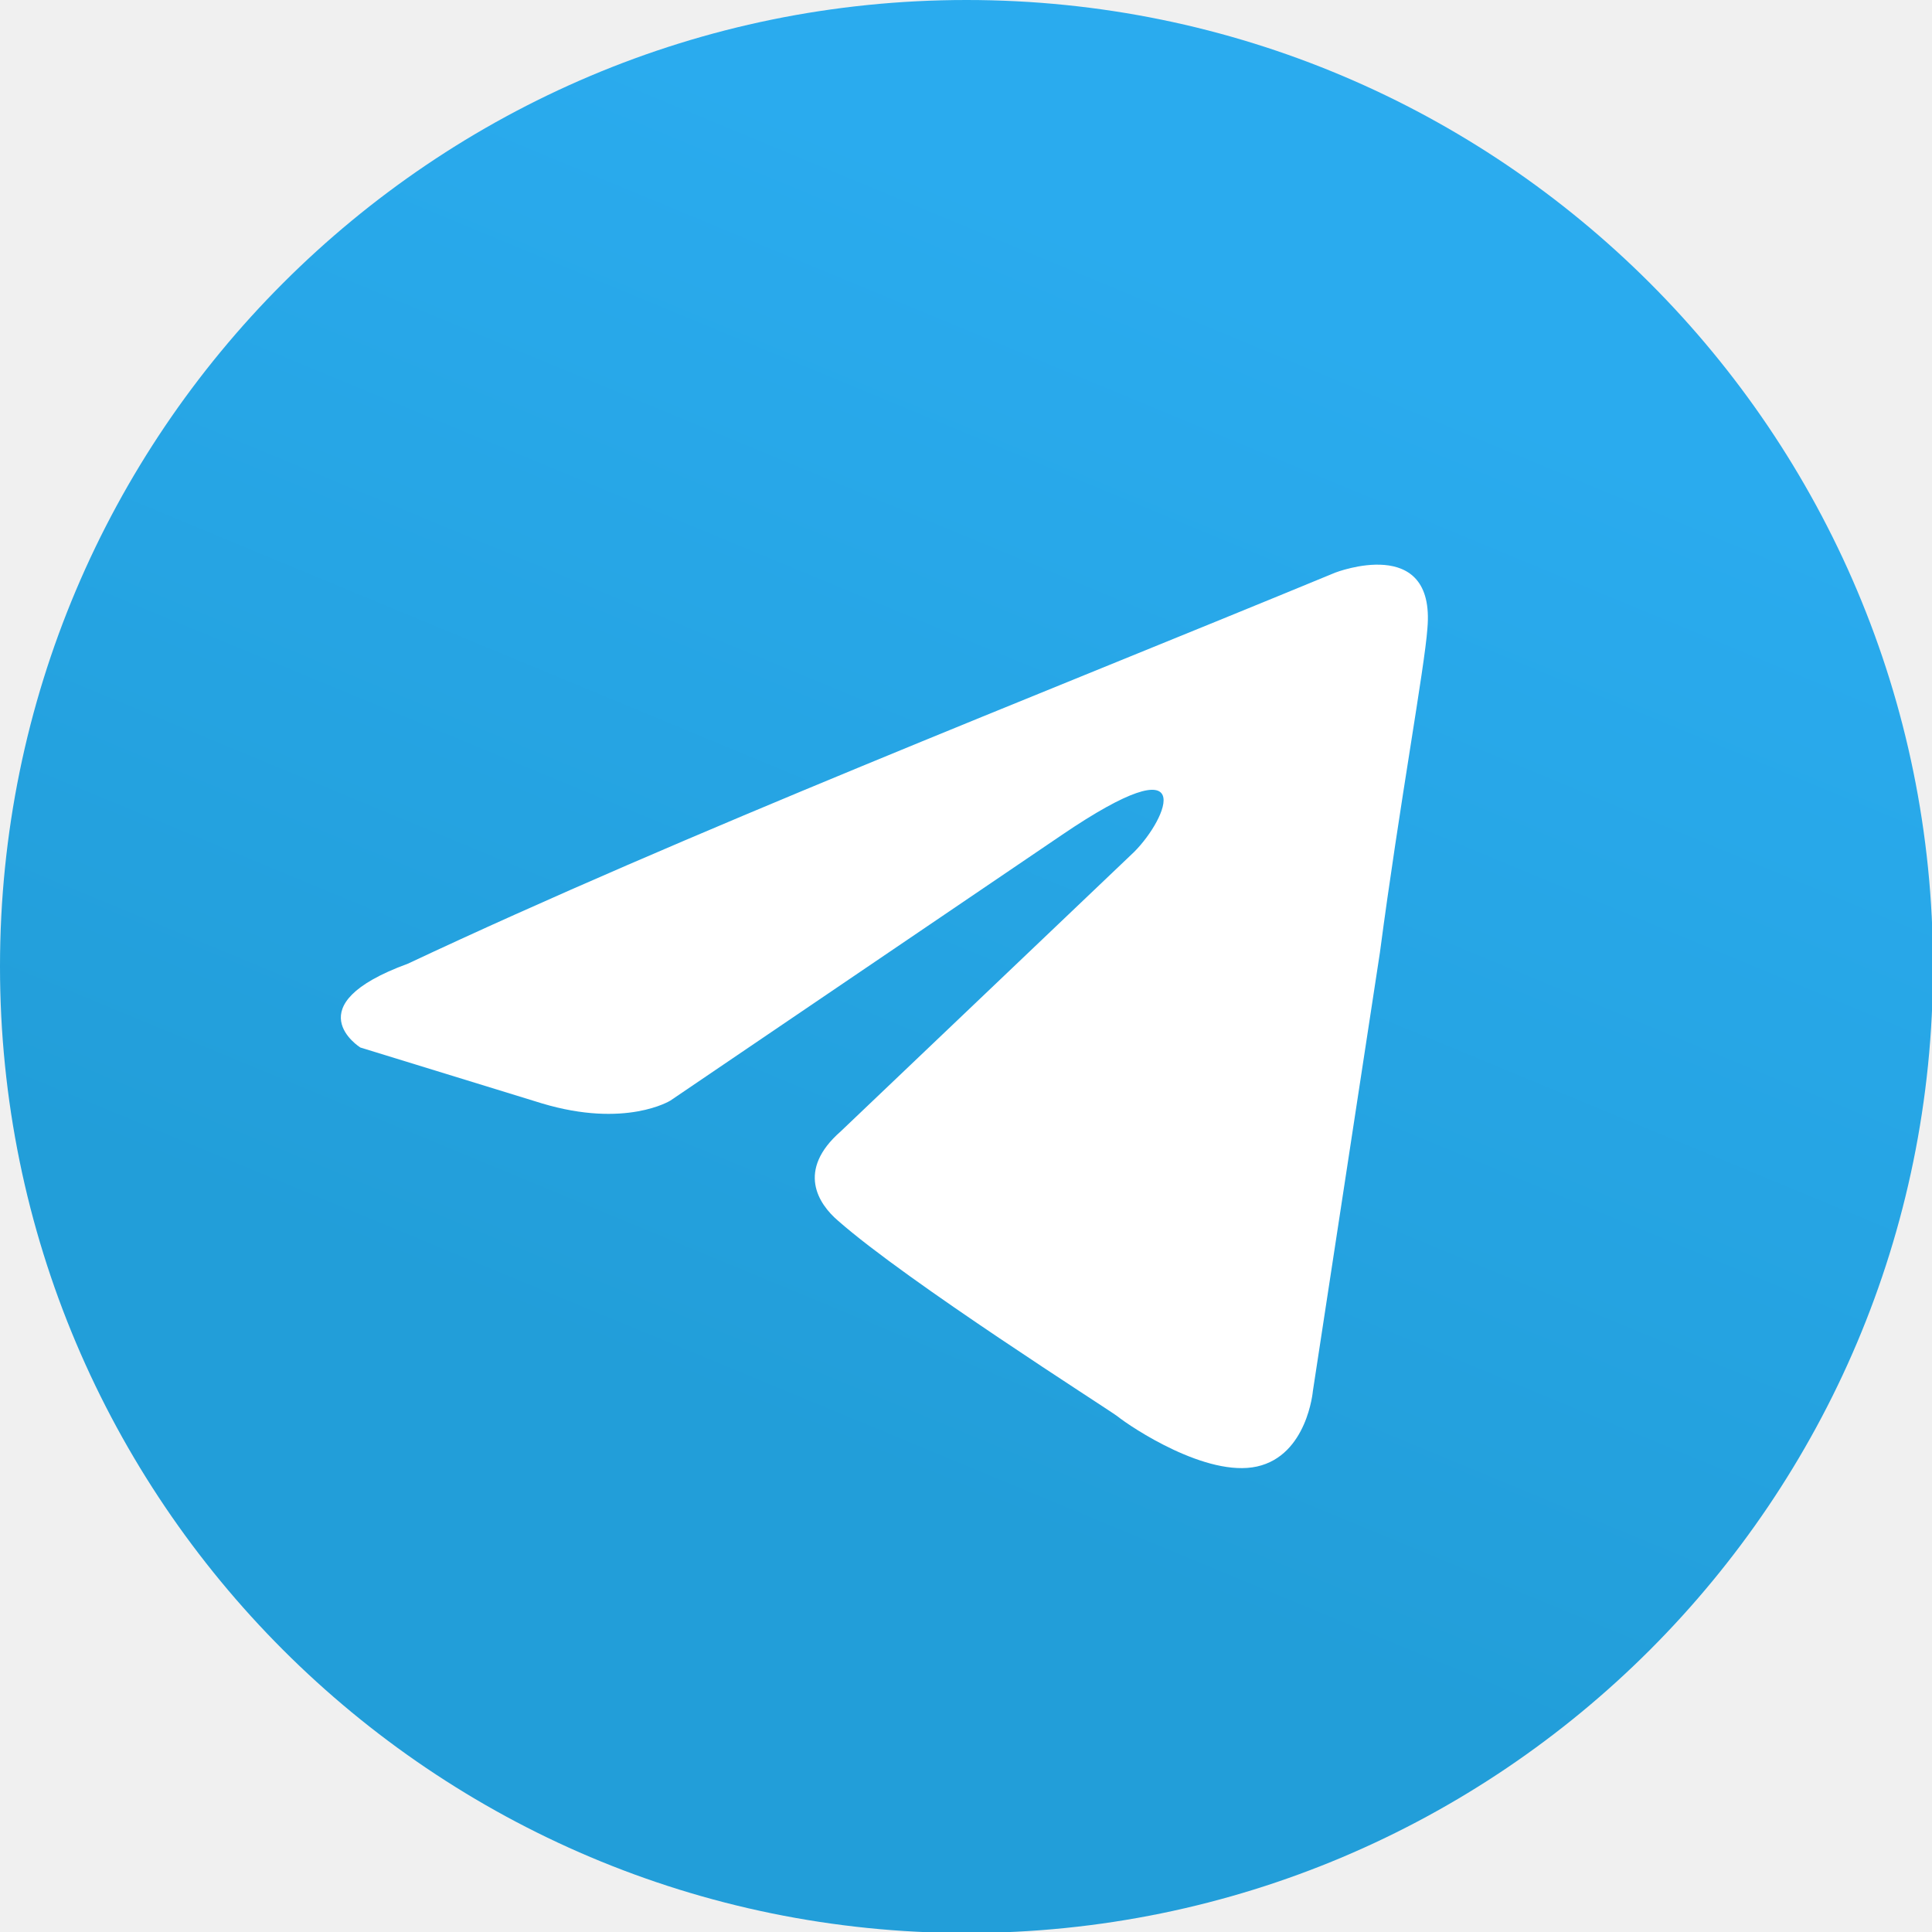
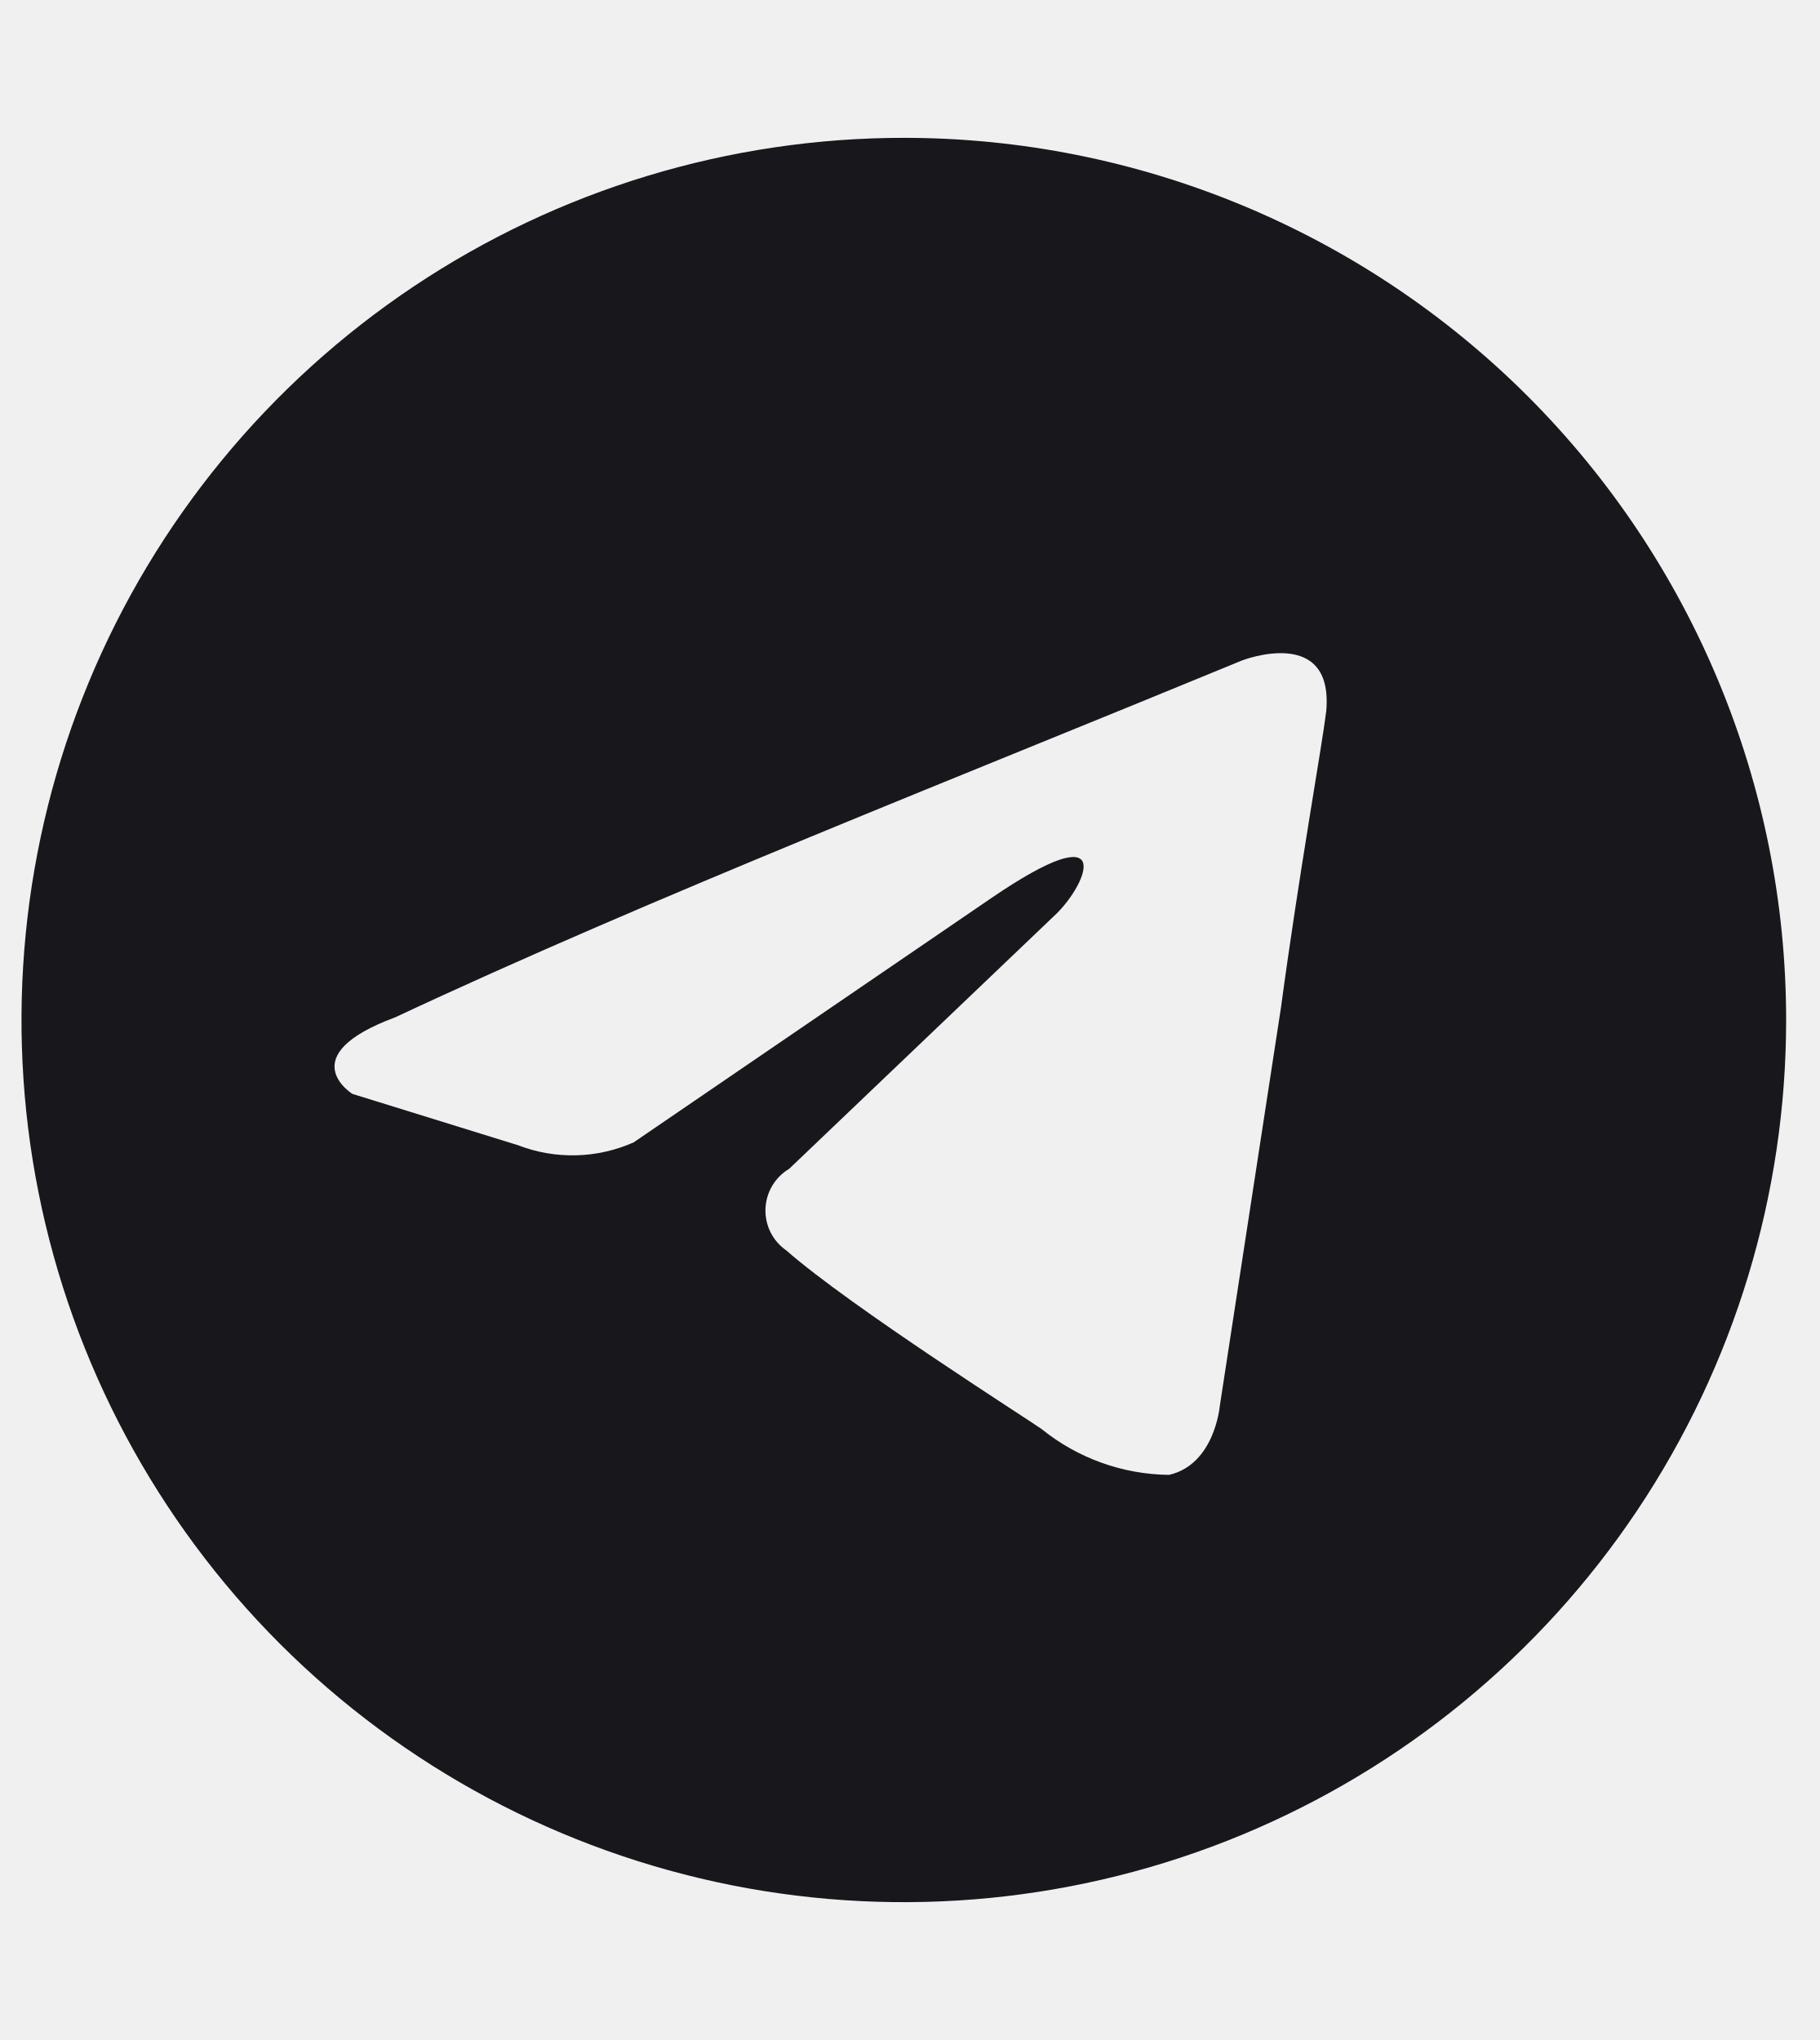
- <svg xmlns="http://www.w3.org/2000/svg" height="34" viewBox="0 0 240 240">
-   <defs>
-     <linearGradient id="a" x1="46" x2="29" y1="11" y2="52" gradientUnits="userSpaceOnUse">
-       <stop stop-color="#2aabee" offset="0" />
-       <stop stop-color="#229ed9" offset="1" />
-     </linearGradient>
-   </defs>
-   <g transform="scale(3.47)">
-     <circle cy="34.6" cx="34.6" r="34.6" fill="url(#a)" />
-     <path d="M47.8 20.5s3.6-1.4 3.3 2c-.1 1.4-1 6.3-1.7 11.6L47 49.8s-.2 2.3-2 2.7c-1.8.4-4.5-1.4-5-1.8-.4-.3-7.5-4.8-10-7-.7-.6-1.5-1.8.1-3.2l10.5-10c1.2-1.2 2.4-4-2.6-.6l-14 9.5s-1.6 1-4.6.1l-6.5-2s-2.4-1.5 1.7-3c10-4.7 22.3-9.5 33.2-14z" fill="#fff" />
-   </g>
+ <svg xmlns="http://www.w3.org/2000/svg" width="33" height="37" viewBox="0 0 33 32" fill="none">
+   <path d="M16.39 0C13.225 0 10.132 0.938 7.501 2.696C4.87 4.455 2.819 6.953 1.608 9.877C0.397 12.801 0.08 16.018 0.697 19.121C1.315 22.225 2.839 25.076 5.076 27.314C7.314 29.551 10.165 31.075 13.268 31.693C16.372 32.31 19.589 31.993 22.513 30.782C25.436 29.571 27.935 27.52 29.693 24.889C31.451 22.258 32.39 19.165 32.39 16C32.39 11.757 30.704 7.687 27.704 4.686C24.703 1.686 20.633 0 16.39 0V0ZM23.23 15.77L22.12 23C22.12 23 22.03 24.06 21.2 24.25C20.358 24.241 19.545 23.949 18.89 23.42C18.7 23.28 15.42 21.2 14.26 20.18C14.139 20.096 14.04 19.983 13.974 19.852C13.908 19.72 13.876 19.574 13.881 19.426C13.886 19.279 13.928 19.135 14.003 19.008C14.078 18.881 14.183 18.775 14.31 18.7L19.16 14.07C19.72 13.52 20.27 12.22 17.96 13.8L11.49 18.22C11.16 18.366 10.805 18.446 10.445 18.454C10.085 18.463 9.726 18.4 9.39 18.27L6.39 17.34C6.39 17.34 5.28 16.65 7.17 15.95C11.8 13.78 17.48 11.56 22.52 9.48C22.52 9.48 24.19 8.83 24.05 10.4C23.97 11.05 23.56 13.32 23.23 15.77Z" fill="#18181C" />
</svg>
